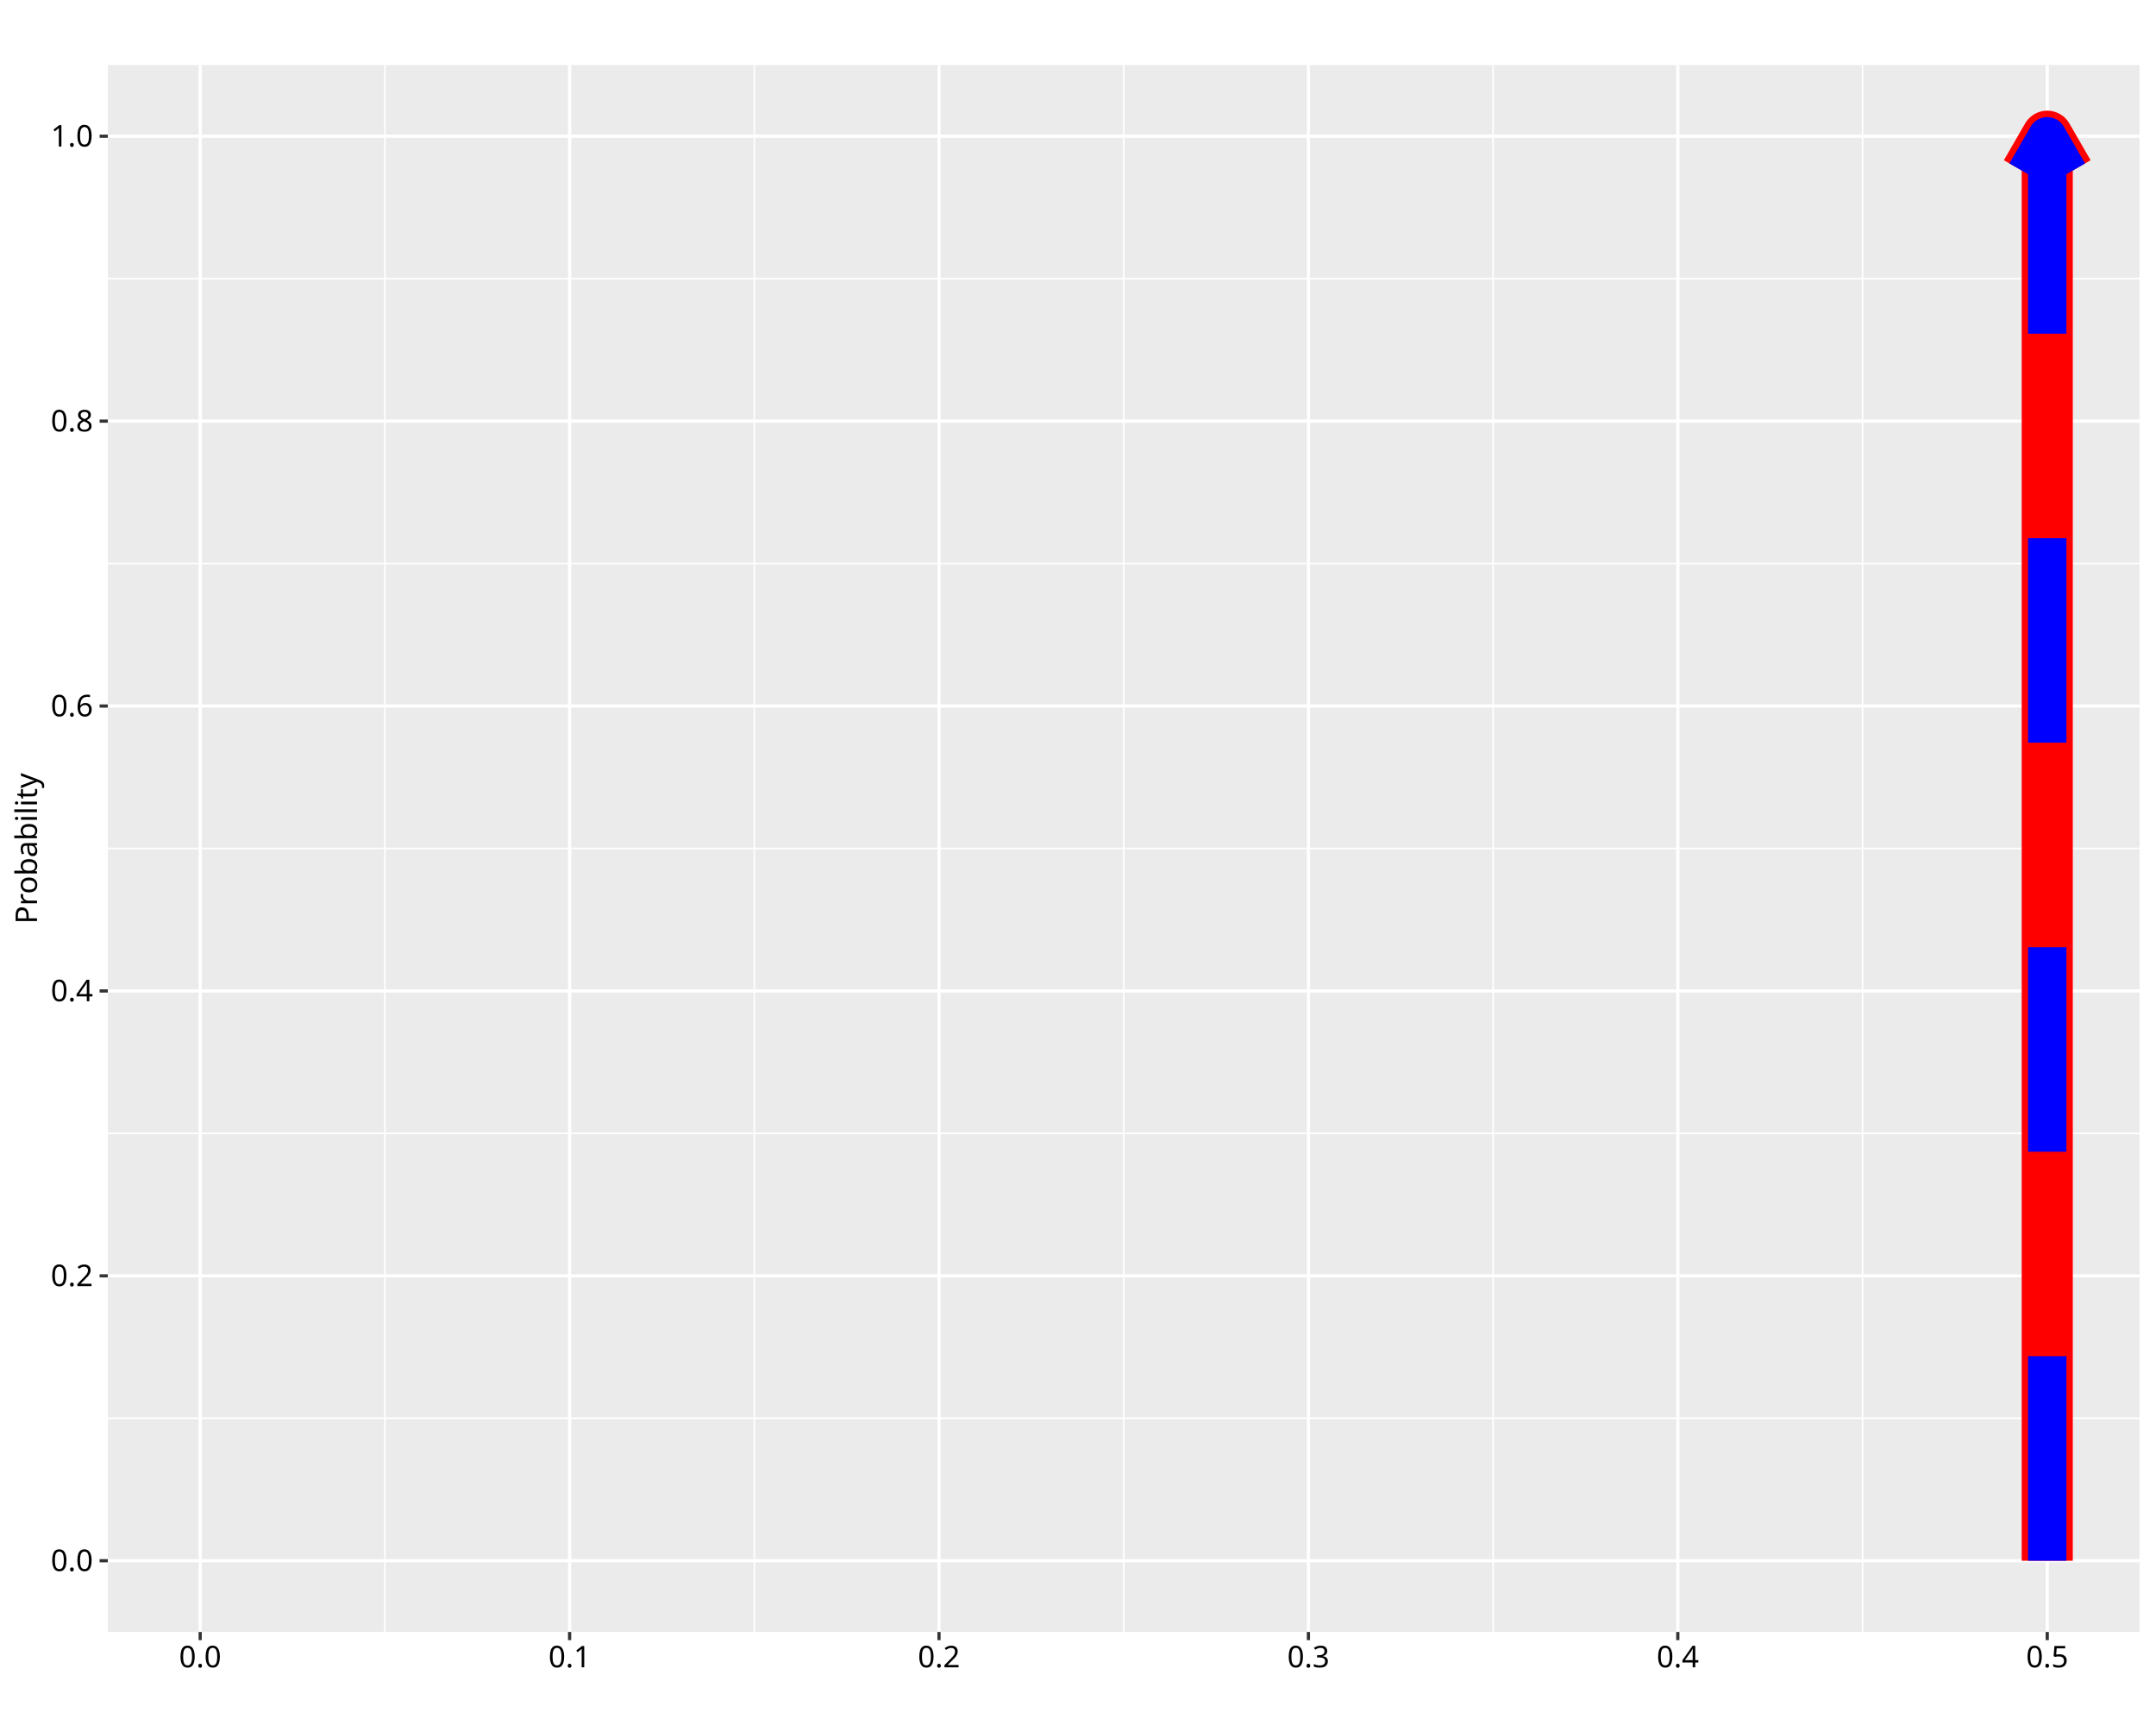
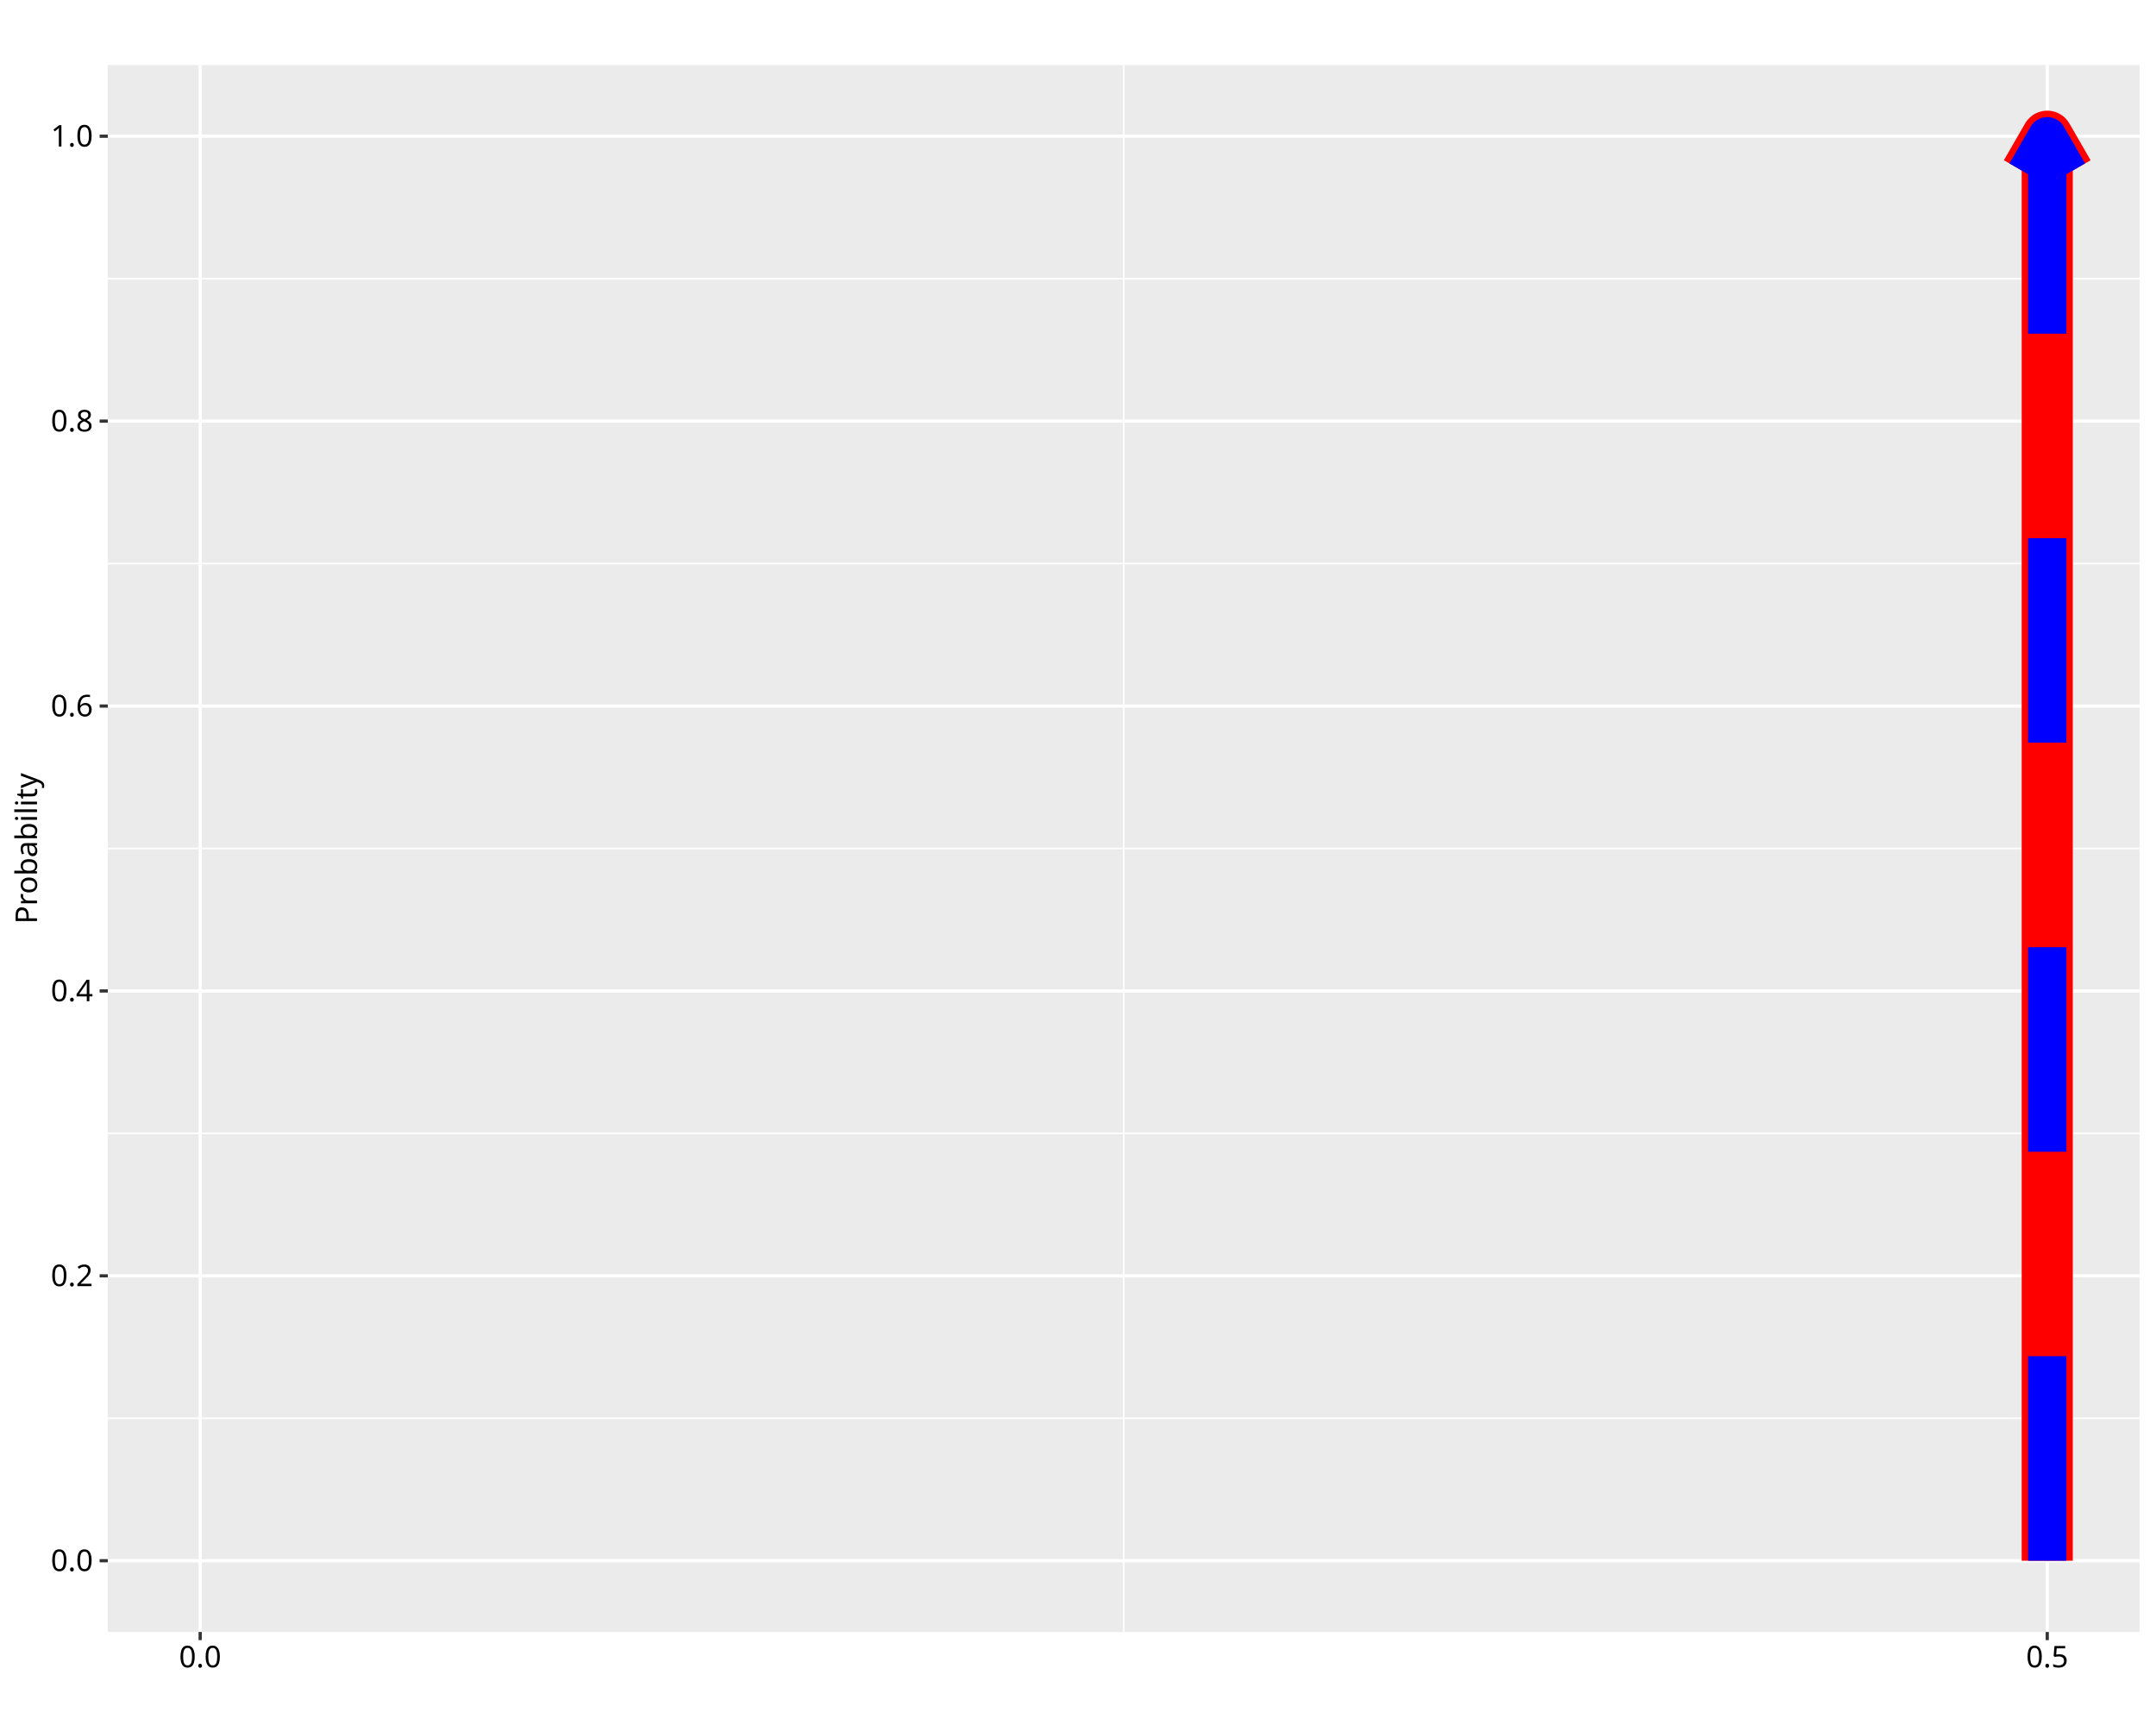
<svg xmlns="http://www.w3.org/2000/svg" class="svglite" data-engine-version="2.0" width="720.00pt" height="576.00pt" viewBox="0 0 720.00 576.00">
  <defs>
    <style type="text/css">
    .svglite line, .svglite polyline, .svglite polygon, .svglite path, .svglite rect, .svglite circle {
      fill: none;
      stroke: #000000;
      stroke-linecap: round;
      stroke-linejoin: round;
      stroke-miterlimit: 10.00;
    }
  </style>
  </defs>
  <rect width="100%" height="100%" style="stroke: none; fill: #FFFFFF;" />
  <defs>
    <clipPath id="cpMC4wMHw3MjAuMDB8MC4wMHw1NzYuMDA=">
      <rect x="0.00" y="0.00" width="720.00" height="576.00" />
    </clipPath>
  </defs>
  <g clip-path="url(#cpMC4wMHw3MjAuMDB8MC4wMHw1NzYuMDA=)">
    <rect x="0.00" y="0.00" width="720.00" height="576.00" style="stroke-width: 1.07; stroke: #FFFFFF; fill: #FFFFFF;" />
  </g>
  <defs>
    <clipPath id="cpMzYuMDF8NzE0LjUyfDIxLjcxfDU0NC45Mw==">
      <rect x="36.01" y="21.71" width="678.51" height="523.22" />
    </clipPath>
  </defs>
  <g clip-path="url(#cpMzYuMDF8NzE0LjUyfDIxLjcxfDU0NC45Mw==)">
    <rect x="36.01" y="21.71" width="678.51" height="523.22" style="stroke-width: 1.07; stroke: none; fill: #EBEBEB;" />
    <polyline points="36.01,473.58 714.52,473.58 " style="stroke-width: 0.53; stroke: #FFFFFF; stroke-linecap: butt;" />
    <polyline points="36.01,378.45 714.52,378.45 " style="stroke-width: 0.53; stroke: #FFFFFF; stroke-linecap: butt;" />
    <polyline points="36.01,283.32 714.52,283.32 " style="stroke-width: 0.53; stroke: #FFFFFF; stroke-linecap: butt;" />
    <polyline points="36.01,188.19 714.52,188.19 " style="stroke-width: 0.53; stroke: #FFFFFF; stroke-linecap: butt;" />
    <polyline points="36.01,93.06 714.52,93.06 " style="stroke-width: 0.53; stroke: #FFFFFF; stroke-linecap: butt;" />
-     <polyline points="128.53,544.93 128.53,21.71 " style="stroke-width: 0.53; stroke: #FFFFFF; stroke-linecap: butt;" />
-     <polyline points="251.90,544.93 251.90,21.71 " style="stroke-width: 0.53; stroke: #FFFFFF; stroke-linecap: butt;" />
    <polyline points="375.27,544.93 375.27,21.71 " style="stroke-width: 0.53; stroke: #FFFFFF; stroke-linecap: butt;" />
-     <polyline points="498.63,544.93 498.63,21.71 " style="stroke-width: 0.53; stroke: #FFFFFF; stroke-linecap: butt;" />
-     <polyline points="622.00,544.93 622.00,21.71 " style="stroke-width: 0.53; stroke: #FFFFFF; stroke-linecap: butt;" />
    <polyline points="36.01,521.15 714.52,521.15 " style="stroke-width: 1.07; stroke: #FFFFFF; stroke-linecap: butt;" />
    <polyline points="36.01,426.02 714.52,426.02 " style="stroke-width: 1.07; stroke: #FFFFFF; stroke-linecap: butt;" />
    <polyline points="36.01,330.89 714.52,330.89 " style="stroke-width: 1.07; stroke: #FFFFFF; stroke-linecap: butt;" />
    <polyline points="36.01,235.76 714.52,235.76 " style="stroke-width: 1.07; stroke: #FFFFFF; stroke-linecap: butt;" />
    <polyline points="36.01,140.62 714.52,140.62 " style="stroke-width: 1.07; stroke: #FFFFFF; stroke-linecap: butt;" />
    <polyline points="36.01,45.49 714.52,45.49 " style="stroke-width: 1.07; stroke: #FFFFFF; stroke-linecap: butt;" />
    <polyline points="66.85,544.93 66.85,21.71 " style="stroke-width: 1.07; stroke: #FFFFFF; stroke-linecap: butt;" />
-     <polyline points="190.22,544.93 190.22,21.71 " style="stroke-width: 1.07; stroke: #FFFFFF; stroke-linecap: butt;" />
-     <polyline points="313.58,544.93 313.58,21.71 " style="stroke-width: 1.07; stroke: #FFFFFF; stroke-linecap: butt;" />
-     <polyline points="436.95,544.93 436.95,21.71 " style="stroke-width: 1.07; stroke: #FFFFFF; stroke-linecap: butt;" />
-     <polyline points="560.31,544.93 560.31,21.71 " style="stroke-width: 1.07; stroke: #FFFFFF; stroke-linecap: butt;" />
    <polyline points="683.68,544.93 683.68,21.71 " style="stroke-width: 1.07; stroke: #FFFFFF; stroke-linecap: butt;" />
    <line x1="683.68" y1="521.15" x2="683.68" y2="45.49" style="stroke-width: 17.07; stroke: #FF0000; stroke-linecap: butt;" />
    <polyline points="690.77,57.77 683.68,45.49 676.59,57.77 " style="stroke-width: 17.07; stroke: #FF0000; stroke-linecap: butt;" />
    <line x1="683.68" y1="521.15" x2="683.68" y2="45.49" style="stroke-width: 12.80; stroke: #0000FF; stroke-dasharray: 68.29,68.29; stroke-linecap: butt;" />
    <polyline points="690.77,57.77 683.68,45.49 676.59,57.77 " style="stroke-width: 12.80; stroke: #0000FF; stroke-dasharray: 68.29,68.29; stroke-linecap: butt;" />
  </g>
  <g clip-path="url(#cpMC4wMHw3MjAuMDB8MC4wMHw1NzYuMDA=)">
    <text x="31.08" y="524.59" text-anchor="end" style="font-size: 10.00px; font-family: sans;" textLength="13.90px" lengthAdjust="spacingAndGlyphs">0.0</text>
    <text x="31.08" y="429.46" text-anchor="end" style="font-size: 10.00px; font-family: sans;" textLength="13.90px" lengthAdjust="spacingAndGlyphs">0.2</text>
    <text x="31.08" y="334.33" text-anchor="end" style="font-size: 10.00px; font-family: sans;" textLength="13.90px" lengthAdjust="spacingAndGlyphs">0.4</text>
    <text x="31.08" y="239.20" text-anchor="end" style="font-size: 10.00px; font-family: sans;" textLength="13.90px" lengthAdjust="spacingAndGlyphs">0.6</text>
    <text x="31.08" y="144.06" text-anchor="end" style="font-size: 10.00px; font-family: sans;" textLength="13.90px" lengthAdjust="spacingAndGlyphs">0.8</text>
    <text x="31.08" y="48.93" text-anchor="end" style="font-size: 10.00px; font-family: sans;" textLength="13.90px" lengthAdjust="spacingAndGlyphs">1.0</text>
    <polyline points="33.27,521.15 36.01,521.15 " style="stroke-width: 1.07; stroke: #333333; stroke-linecap: butt;" />
    <polyline points="33.27,426.02 36.01,426.02 " style="stroke-width: 1.07; stroke: #333333; stroke-linecap: butt;" />
    <polyline points="33.27,330.89 36.01,330.89 " style="stroke-width: 1.07; stroke: #333333; stroke-linecap: butt;" />
    <polyline points="33.27,235.76 36.01,235.76 " style="stroke-width: 1.07; stroke: #333333; stroke-linecap: butt;" />
    <polyline points="33.27,140.62 36.01,140.62 " style="stroke-width: 1.07; stroke: #333333; stroke-linecap: butt;" />
    <polyline points="33.27,45.49 36.01,45.49 " style="stroke-width: 1.07; stroke: #333333; stroke-linecap: butt;" />
    <polyline points="66.85,547.67 66.85,544.93 " style="stroke-width: 1.07; stroke: #333333; stroke-linecap: butt;" />
-     <polyline points="190.22,547.67 190.22,544.93 " style="stroke-width: 1.07; stroke: #333333; stroke-linecap: butt;" />
-     <polyline points="313.58,547.67 313.58,544.93 " style="stroke-width: 1.07; stroke: #333333; stroke-linecap: butt;" />
-     <polyline points="436.95,547.67 436.95,544.93 " style="stroke-width: 1.07; stroke: #333333; stroke-linecap: butt;" />
-     <polyline points="560.31,547.67 560.31,544.93 " style="stroke-width: 1.07; stroke: #333333; stroke-linecap: butt;" />
    <polyline points="683.68,547.67 683.68,544.93 " style="stroke-width: 1.07; stroke: #333333; stroke-linecap: butt;" />
    <text x="66.85" y="556.75" text-anchor="middle" style="font-size: 10.00px; font-family: sans;" textLength="13.90px" lengthAdjust="spacingAndGlyphs">0.0</text>
-     <text x="190.22" y="556.75" text-anchor="middle" style="font-size: 10.00px; font-family: sans;" textLength="13.90px" lengthAdjust="spacingAndGlyphs">0.1</text>
-     <text x="313.58" y="556.75" text-anchor="middle" style="font-size: 10.00px; font-family: sans;" textLength="13.90px" lengthAdjust="spacingAndGlyphs">0.2</text>
-     <text x="436.95" y="556.75" text-anchor="middle" style="font-size: 10.00px; font-family: sans;" textLength="13.90px" lengthAdjust="spacingAndGlyphs">0.3</text>
-     <text x="560.31" y="556.75" text-anchor="middle" style="font-size: 10.00px; font-family: sans;" textLength="13.90px" lengthAdjust="spacingAndGlyphs">0.4</text>
    <text x="683.68" y="556.75" text-anchor="middle" style="font-size: 10.00px; font-family: sans;" textLength="13.90px" lengthAdjust="spacingAndGlyphs">0.5</text>
    <text transform="translate(12.36,283.32) rotate(-90)" text-anchor="middle" style="font-size: 10.00px; font-family: sans;" textLength="46.69px" lengthAdjust="spacingAndGlyphs">Probability</text>
  </g>
</svg>
